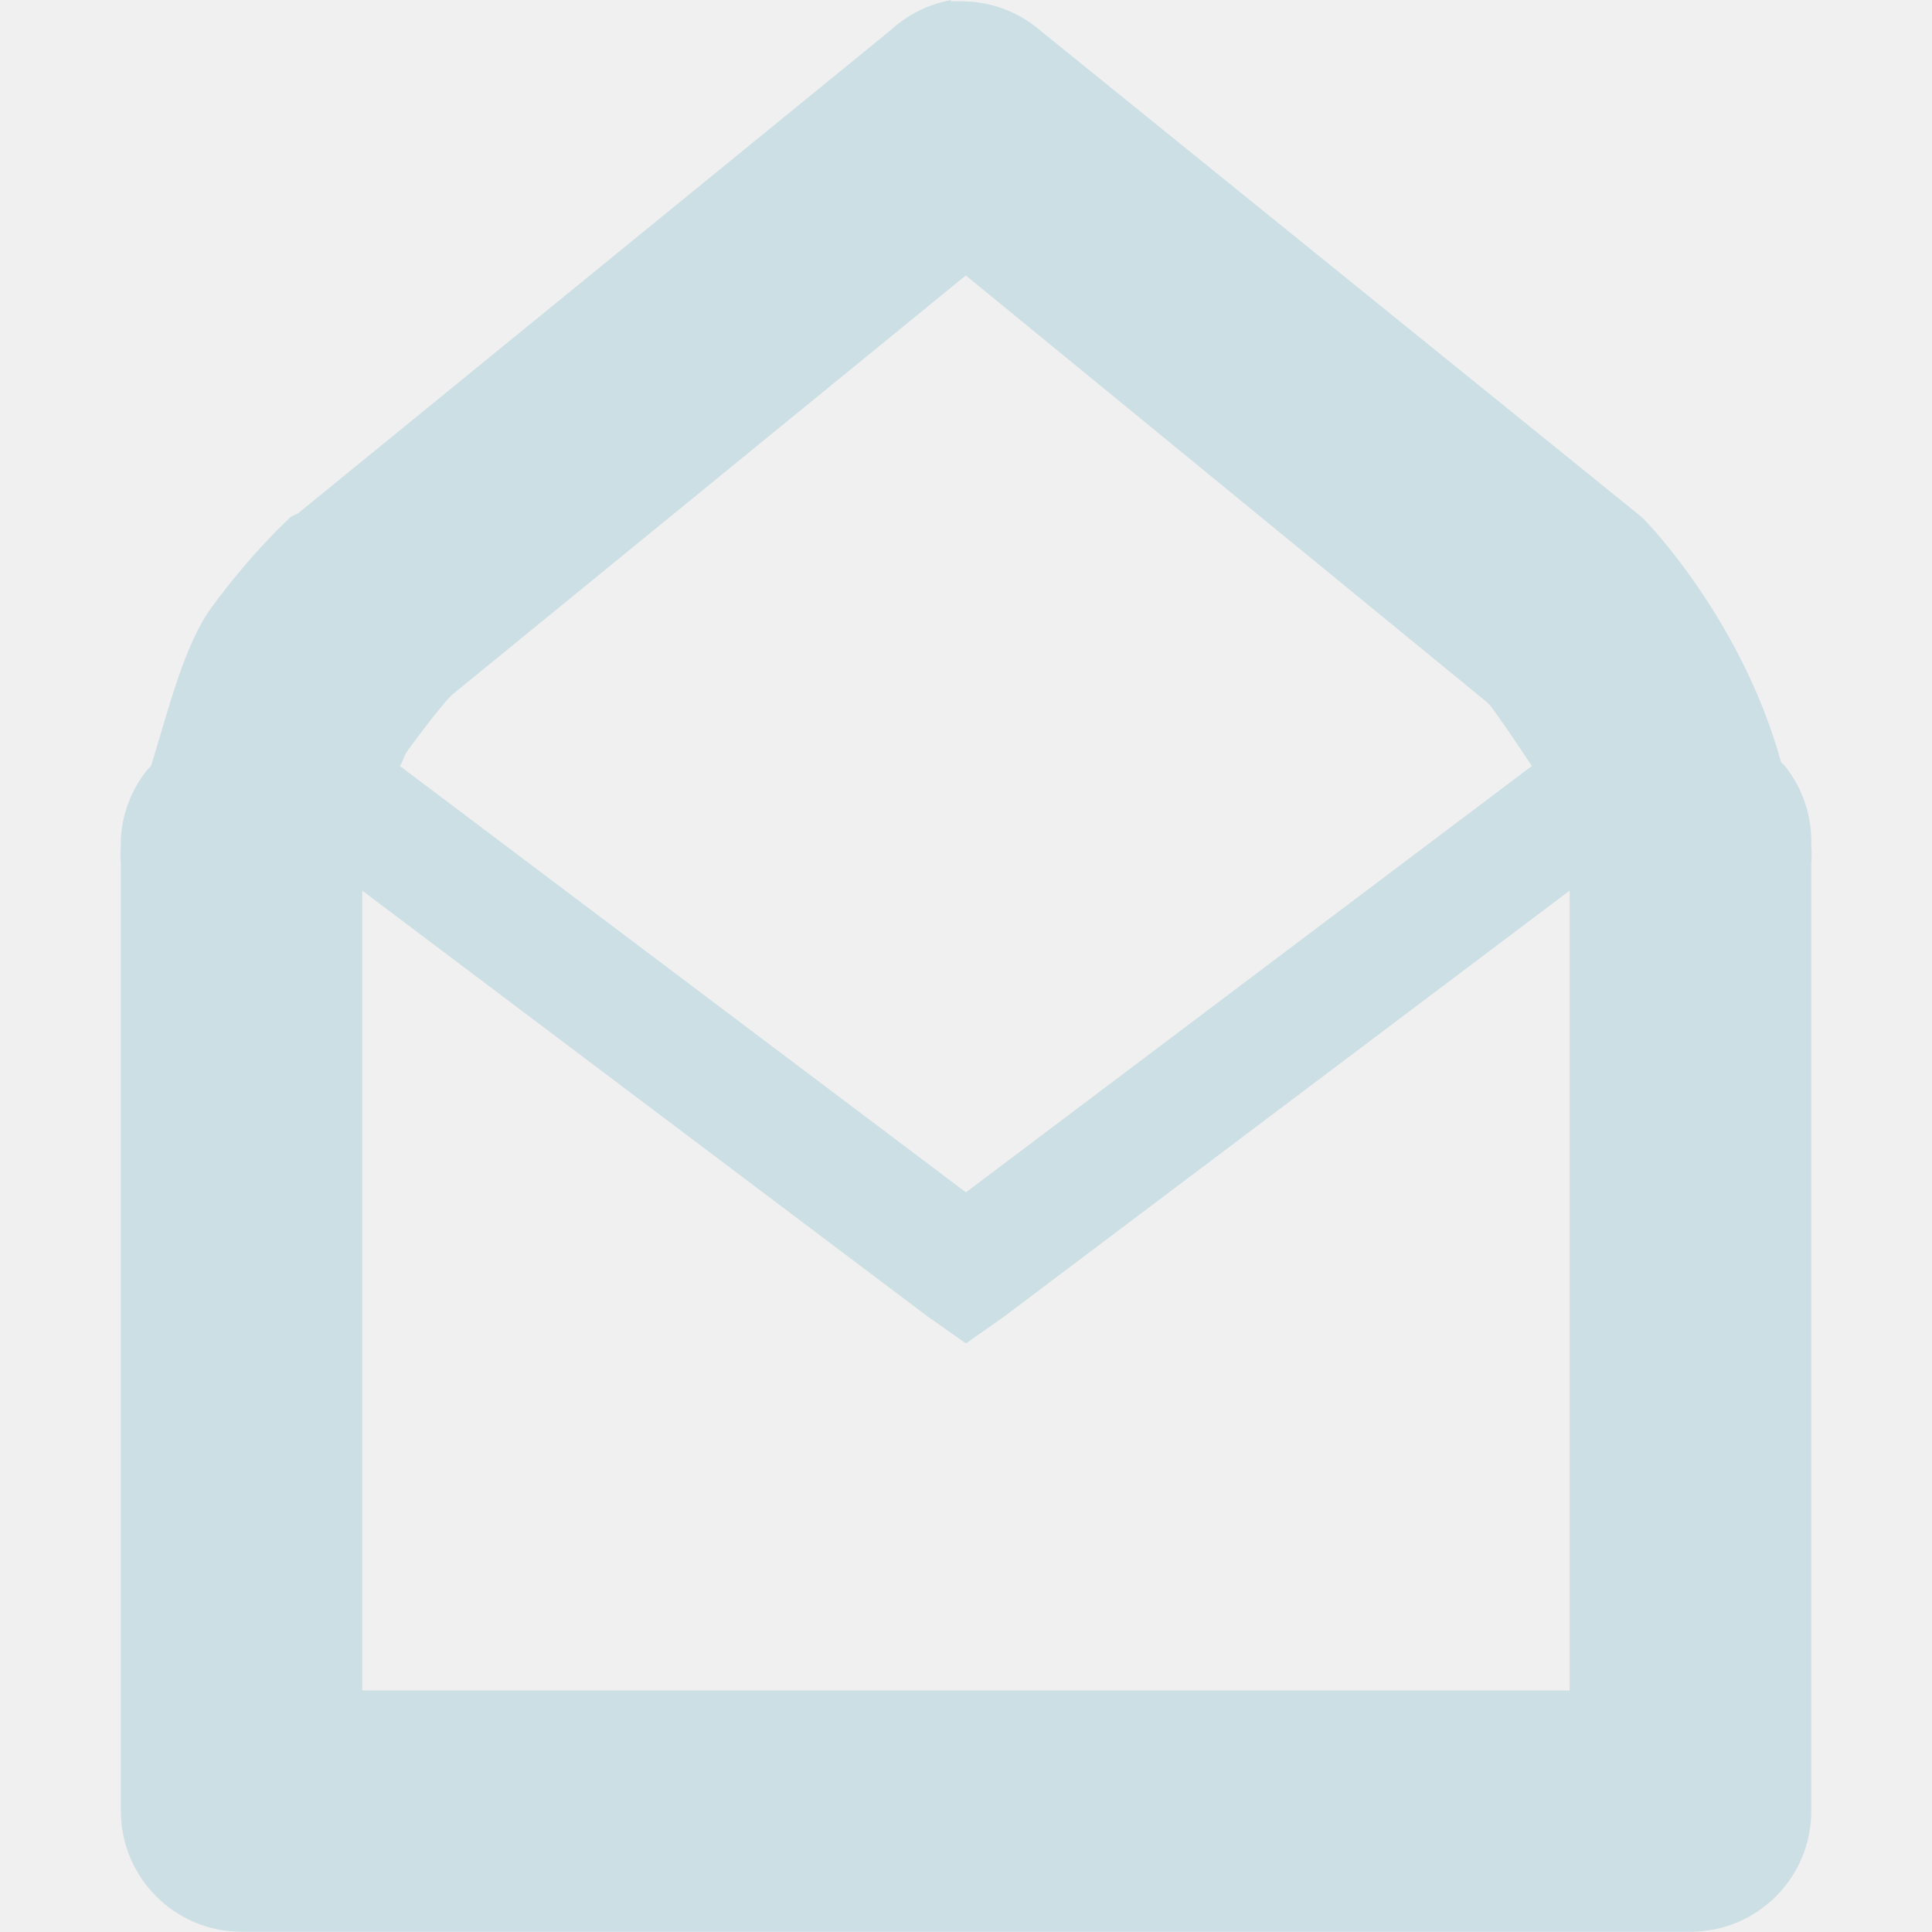
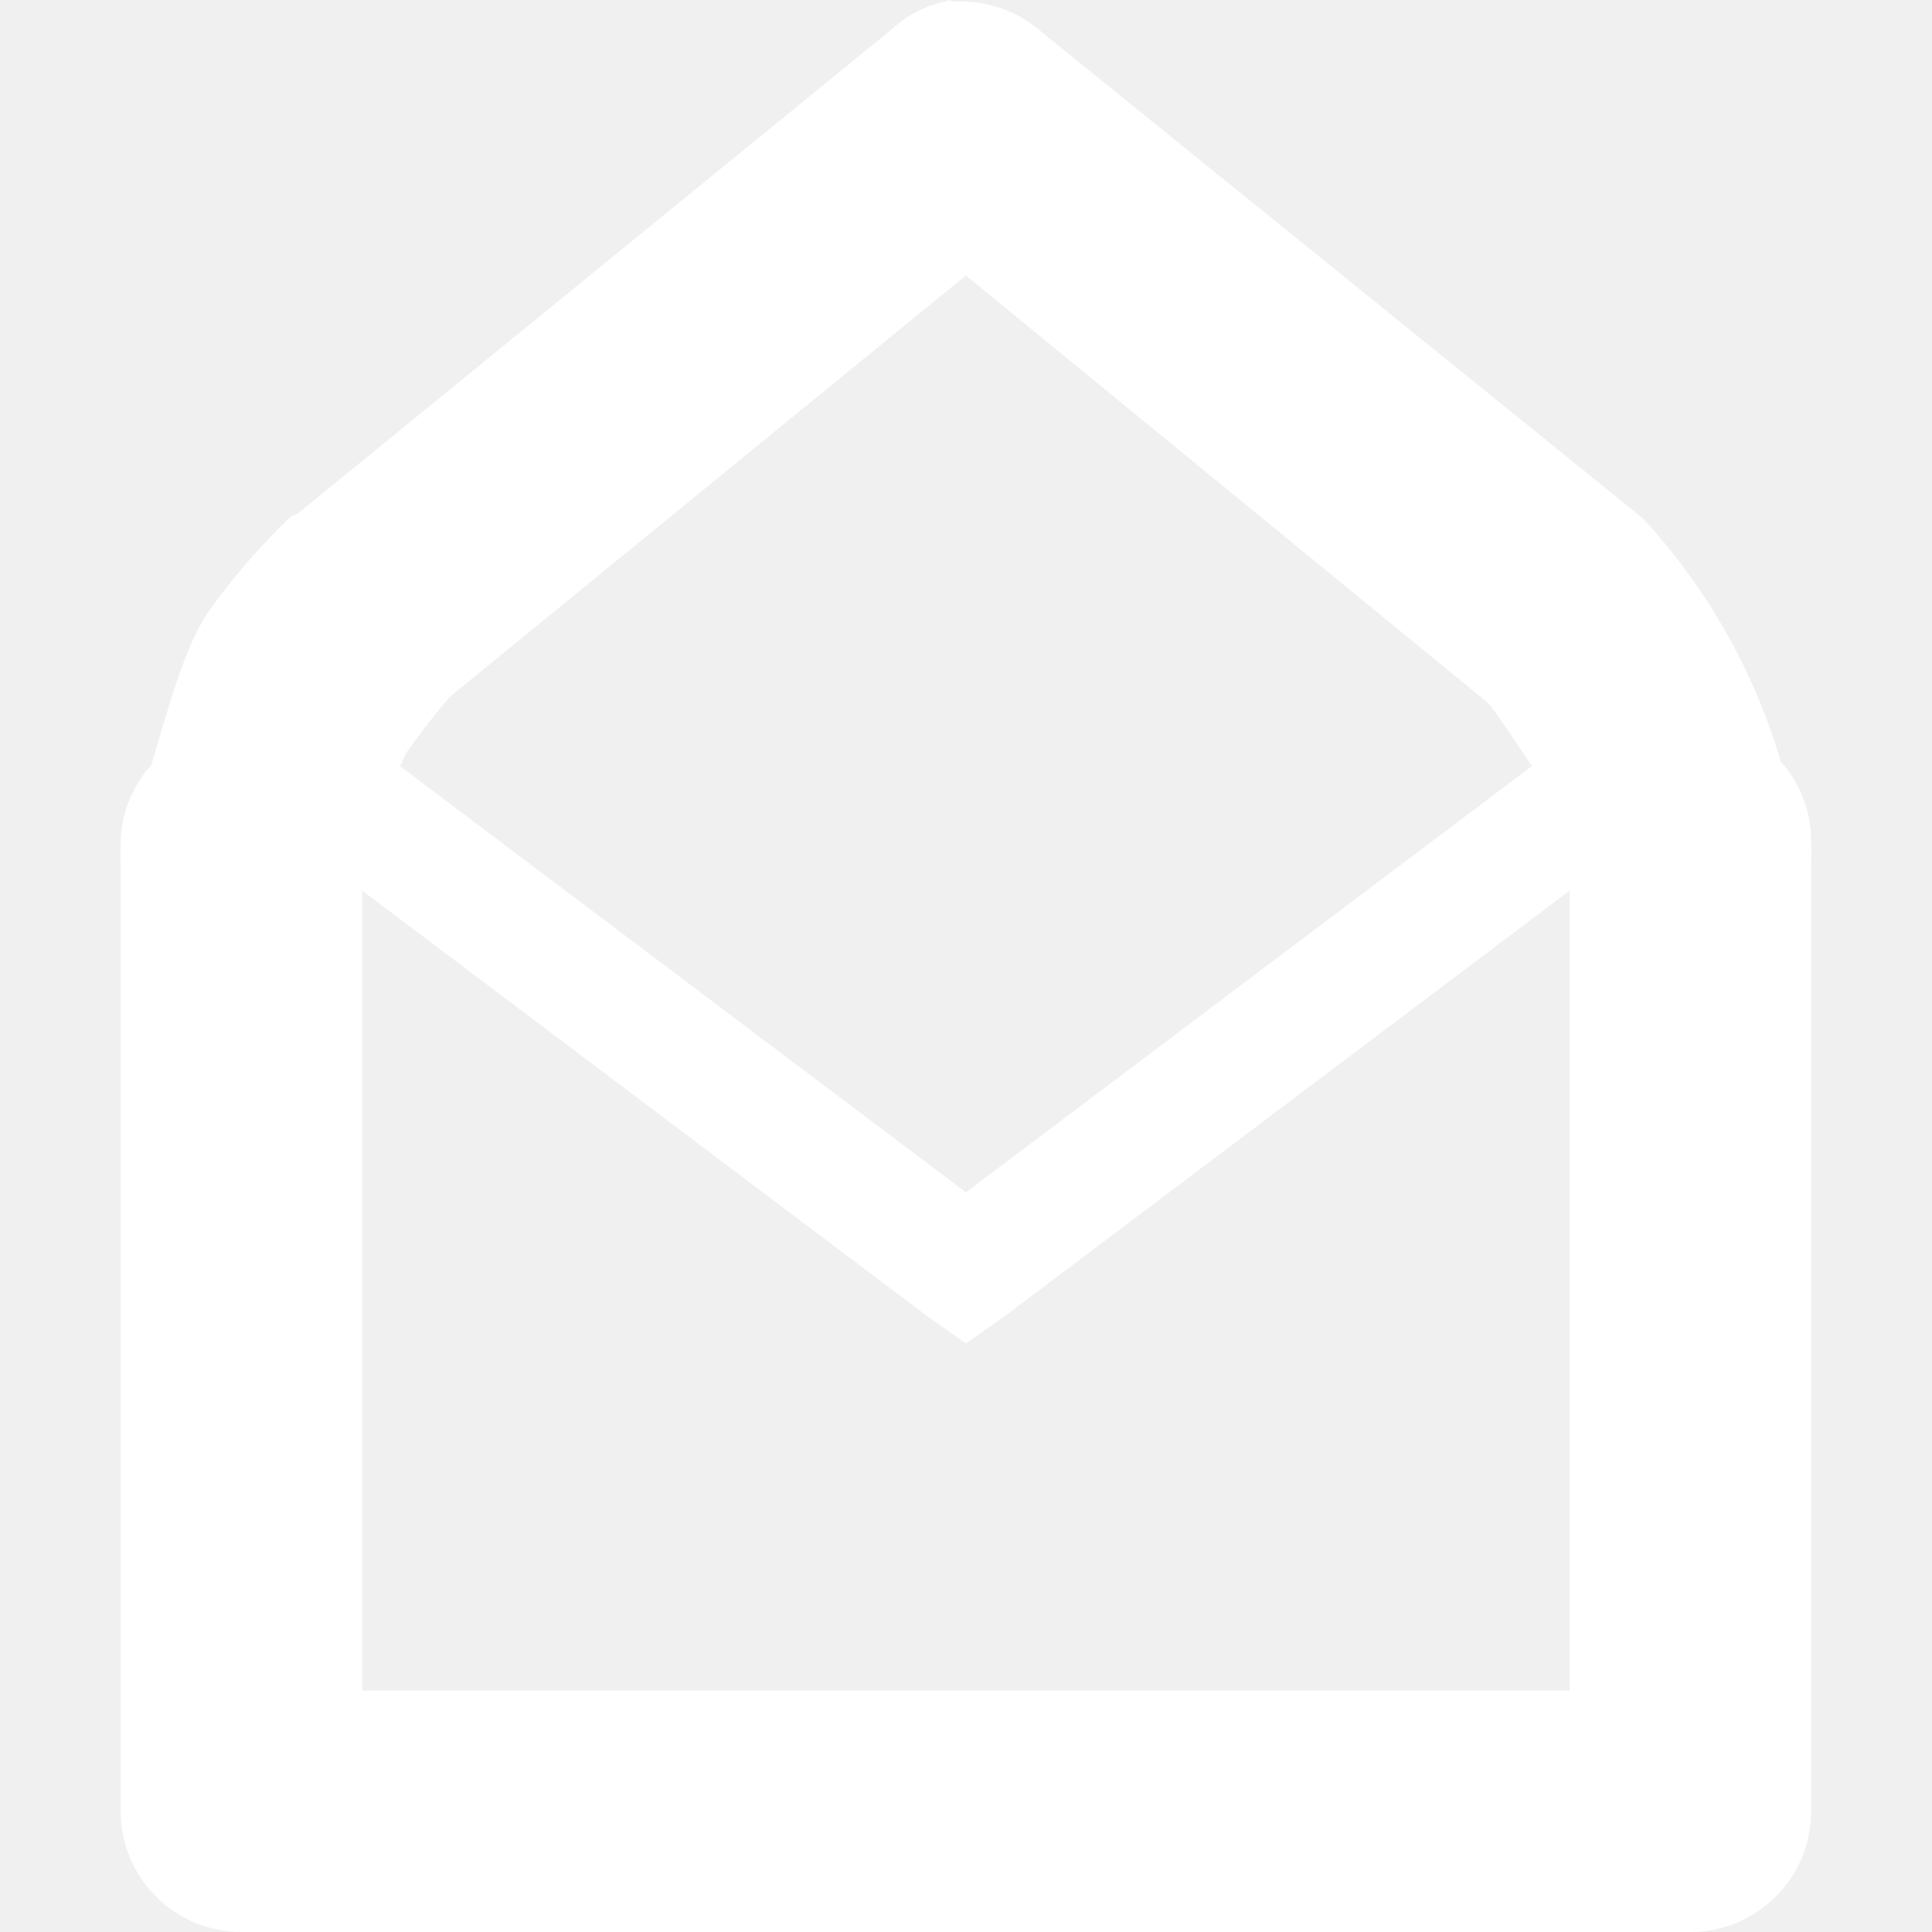
- <svg xmlns="http://www.w3.org/2000/svg" height="16.001" width="16">
-   <g transform="translate(-60.99995,-296.9989)">
-     <path opacity="0.35" style="baseline-shift:baseline;block-progression:tb;color:#000000;direction:ltr;text-indent:0;text-align:start;enable-background:accumulate;text-transform:none;" fill="#88c0d0" d="m68.875,297a1,1,0,0,0,-0.5,0.25l-4.906,4a1,1,0,0,0,-0.062,0.031s-0.326,0.297-0.656,0.75c-0.223,0.306-0.353,0.832-0.5,1.312a1,1,0,0,0,-0.031,0.031,1,1,0,0,0,-0.219,0.562c-0.001,0.012,0,0.019,0,0.031a1,1,0,0,0,0,0.031,1,1,0,0,0,0,0.156v7.844a1,1,0,0,0,1,1h12a1,1,0,0,0,1,-1v-7.844a1,1,0,0,0,0,-0.156,1,1,0,0,0,-0.219,-0.656,1,1,0,0,0,-0.031,-0.031c-0.328-1.188-1.125-2-1.125-2a1,1,0,0,0,-0.031,-0.031l-4.969-4.02a1,1,0,0,0,-0.656,-0.25,1,1,0,0,0,-0.094,0zm0.125,2.281,4.312,3.531,0.031,0.031c0.021,0.025,0.18,0.25,0.344,0.5l-4.687,3.531-4.688-3.531c0.026-0.039,0.035-0.087,0.062-0.125,0.191-0.261,0.319-0.414,0.344-0.438l0.031-0.031,4.25-3.469zm-5,5.094,4.688,3.531,0.312,0.219,0.312-0.219,4.688-3.531,0,6.625-10,0,0-6.625z" />
-   </g>
+ <svg xmlns="http://www.w3.org/2000/svg" width="16" height="16.001" version="1.1" id="svg4431">
+   <defs id="defs4435" />
+   <path fill="#666" d="M68.875 297a1 1 0 0 0-.5.25l-4.906 4a1 1 0 0 0-.063.031s-.326.297-.656.75c-.223.306-.353.832-.5 1.313a1 1 0 0 0-.031.03 1 1 0 0 0-.219.563v.032a1 1 0 0 0 0 .03 1 1 0 0 0 0 .157V312a1 1 0 0 0 1 1h12a1 1 0 0 0 1-1v-7.844a1 1 0 0 0 0-.156 1 1 0 0 0-.219-.656 1 1 0 0 0-.031-.032 5.087 5.087 0 0 0-1.125-2 1 1 0 0 0-.031-.03l-4.97-4.02a1 1 0 0 0-.655-.25 1 1 0 0 0-.094 0zm.125 2.281 4.313 3.531.03.032c.022.025.181.25.344.5L69 306.874l-4.687-3.53c.025-.04.034-.088.062-.125.19-.262.319-.415.344-.438l.031-.031 4.25-3.47zm-5 5.094 4.688 3.531.312.219.313-.219L74 304.375V311H64v-6.625z" color="#000" style="block-progression:tb;text-indent:0;text-align:start;text-transform:none;fill:#ffffff" transform="translate(-61 -296.999)" id="path4429" />
</svg>
